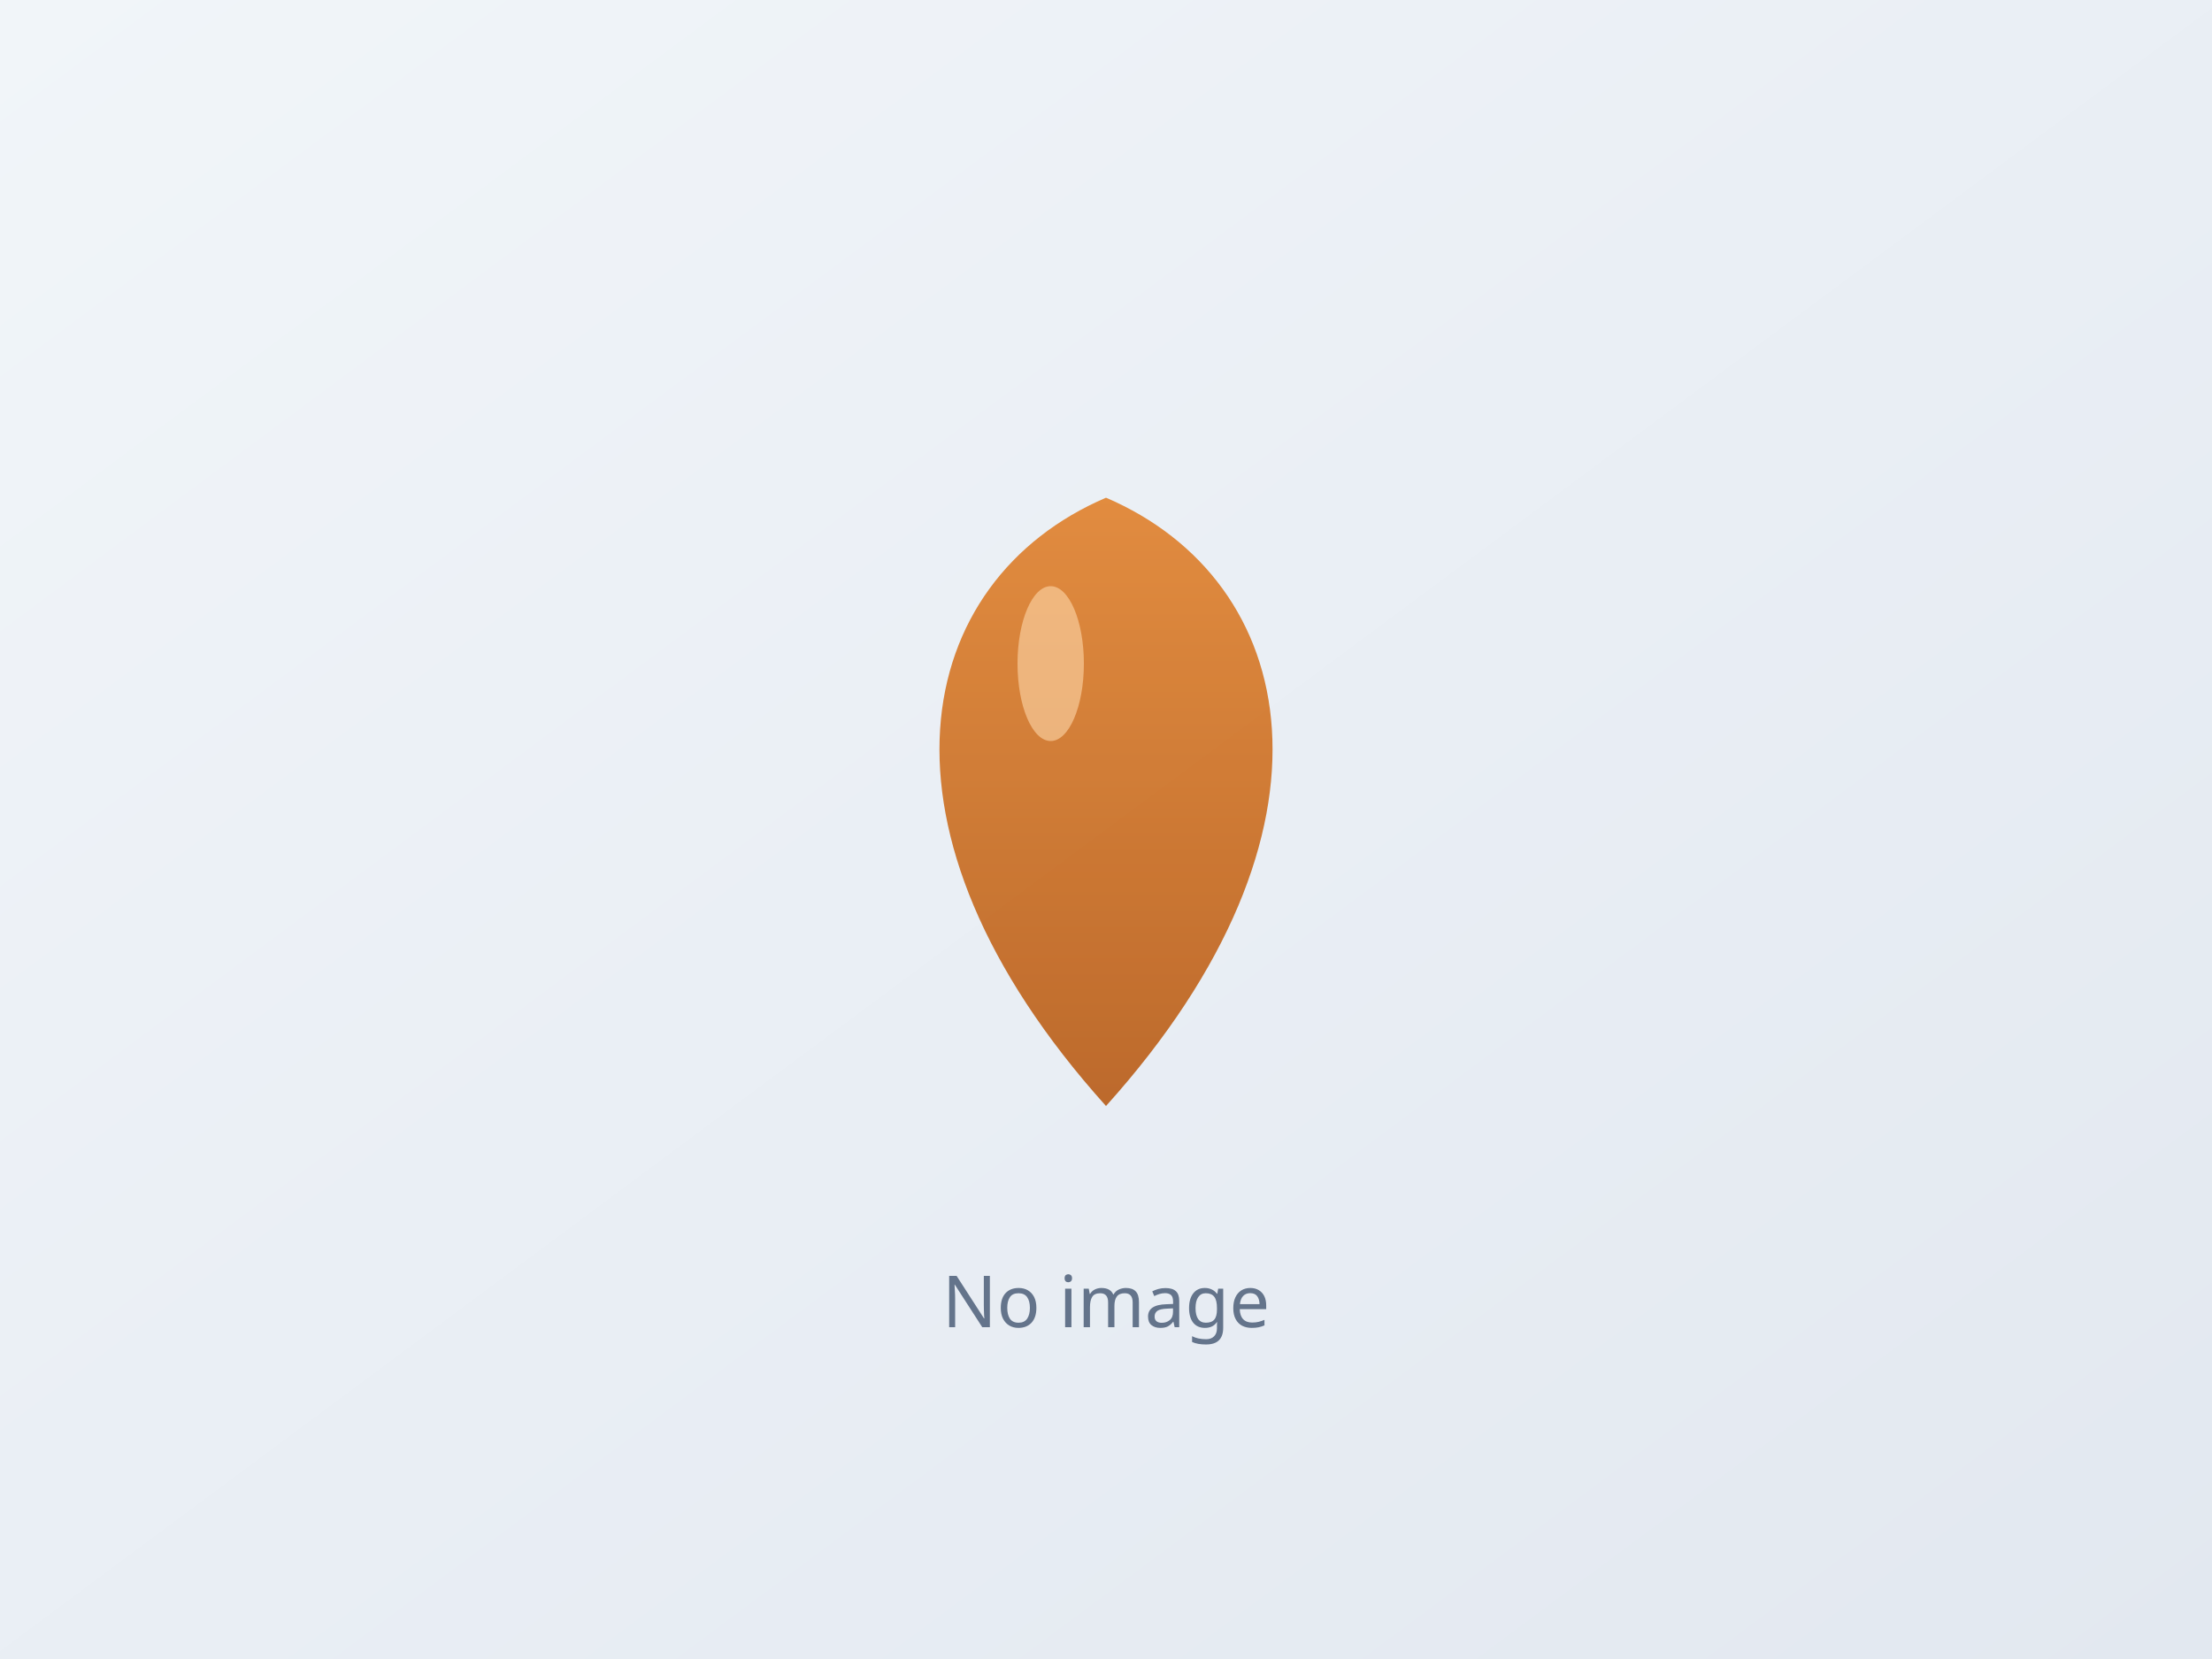
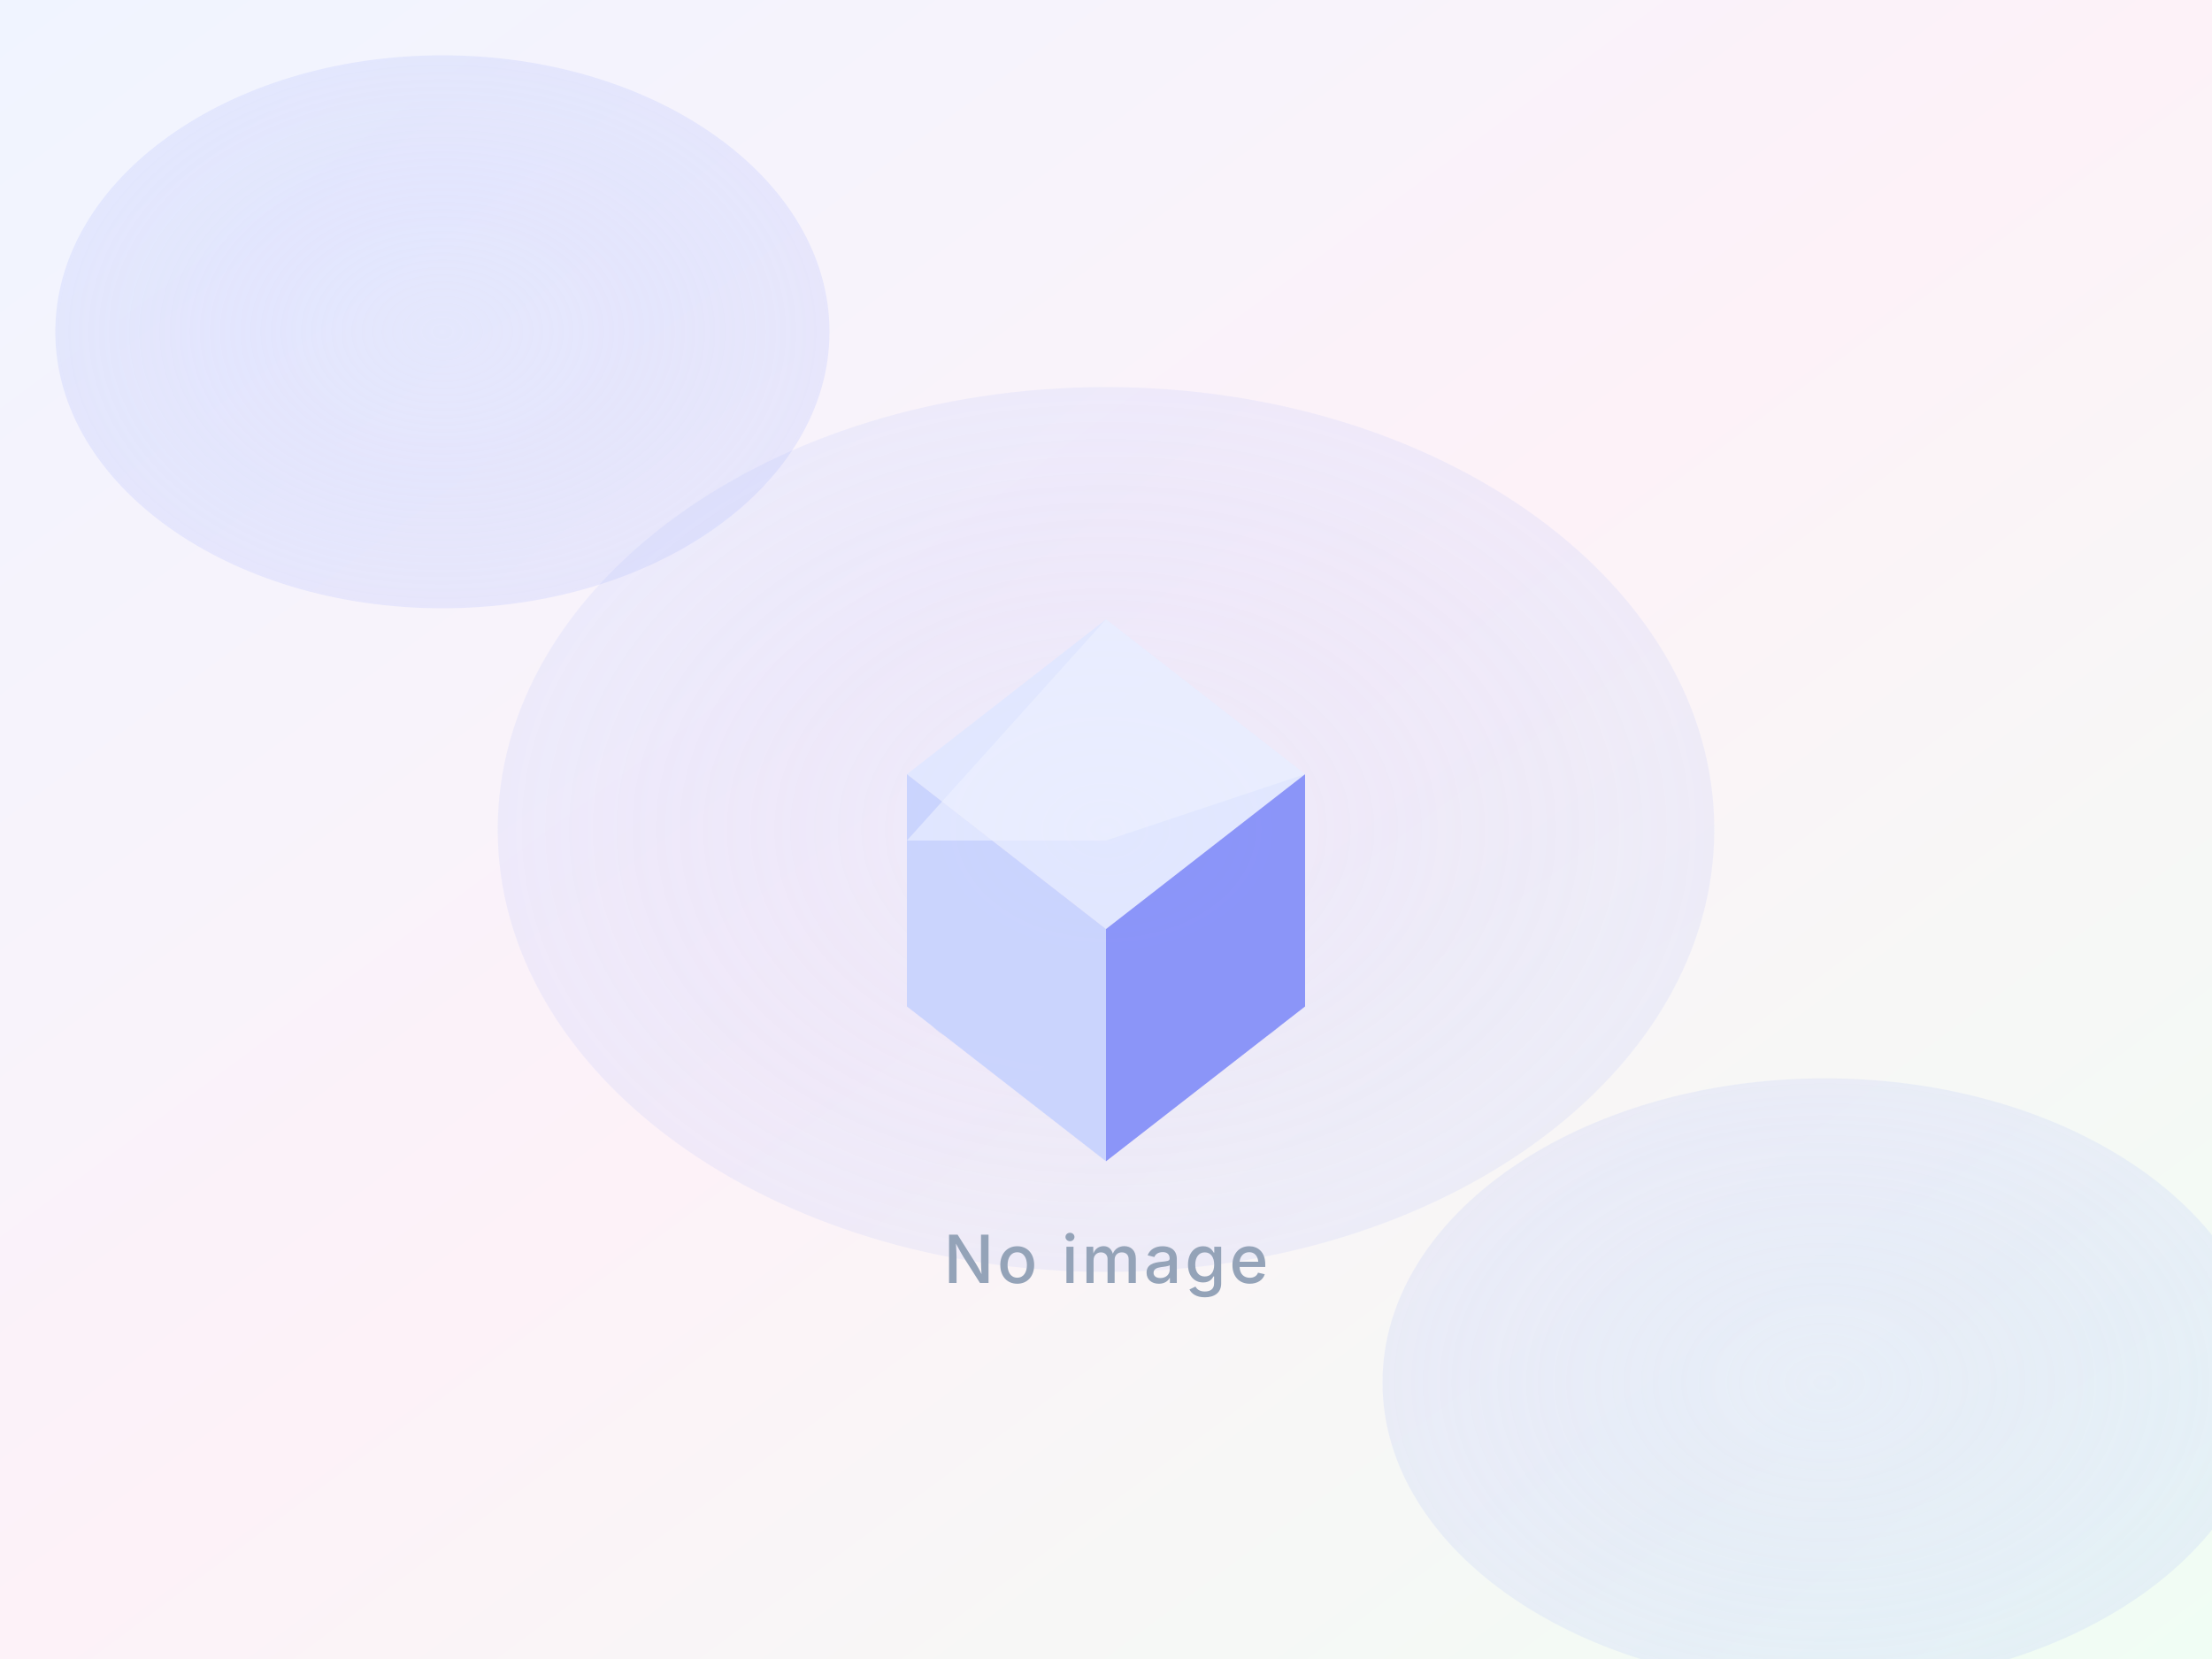
<svg xmlns="http://www.w3.org/2000/svg" viewBox="0 0 400 300" preserveAspectRatio="xMidYMid slice">
  <defs>
    <linearGradient id="bg" x1="0" y1="0" x2="1" y2="1">
-       <stop offset="0%" stop-color="#F1F5F9" />
-       <stop offset="100%" stop-color="#E2E8F0" />
+       <stop offset="0%" stop-color="#F0F4FF" />
+       <stop offset="50%" stop-color="#FDF2F8" />
+       <stop offset="100%" stop-color="#F0FDF4" />
    </linearGradient>
+     <radialGradient id="blob" cx="50%" cy="50%" r="50%">
+       <stop offset="0%" stop-color="#C7D2FE" stop-opacity="0.7" />
+       <stop offset="100%" stop-color="#A5B4FC" stop-opacity="0.4" />
+     </radialGradient>
    <linearGradient id="drop" x1="0" y1="0" x2="0" y2="1">
-       <stop offset="0%" stop-color="#E07A1F" />
-       <stop offset="100%" stop-color="#B45309" />
+       <stop offset="0%" stop-color="#FCD34D" />
+       <stop offset="100%" stop-color="#F59E0B" />
    </linearGradient>
  </defs>
  <rect width="400" height="300" fill="url(#bg)" />
-   <g transform="translate(200 150)">
-     <path d="M 0 -60 C 35 -45 45 0 0 50 C -45 0 -35 -45 0 -60 Z" fill="url(#drop)" opacity="0.85" />
-     <ellipse cx="-10" cy="-30" rx="6" ry="14" fill="#FED7AA" opacity="0.6" />
+   <ellipse cx="80" cy="60" rx="70" ry="50" fill="url(#blob)" opacity="0.5" />
+   <ellipse cx="330" cy="250" rx="80" ry="55" fill="url(#blob)" opacity="0.4" />
+   <ellipse cx="200" cy="150" rx="110" ry="80" fill="url(#blob)" opacity="0.35" />
+   <g transform="translate(200 140)" opacity="0.9">
+     <ellipse cx="0" cy="44" rx="32" ry="8" fill="#A5B4FC" opacity="0.25" />
+     <polygon points="0,-28 36,0 0,28 -36,0" fill="#E0E7FF" />
+     <polygon points="-36,0 0,28 0,70 -36,42" fill="#C7D2FE" />
+     <polygon points="0,28 36,0 36,42 0,70" fill="#818CF8" />
+     <polygon points="0,-28 36,0 0,12 -36,12" fill="#EEF2FF" opacity="0.6" />
  </g>
-   <text x="200" y="240" text-anchor="middle" font-family="system-ui, sans-serif" font-size="13" fill="#64748B">No image</text>
+   <text x="200" y="232" text-anchor="middle" font-family="system-ui, -apple-system, sans-serif" font-size="12" font-weight="500" fill="#94A3B8" letter-spacing="0.05em">No image</text>
</svg>
